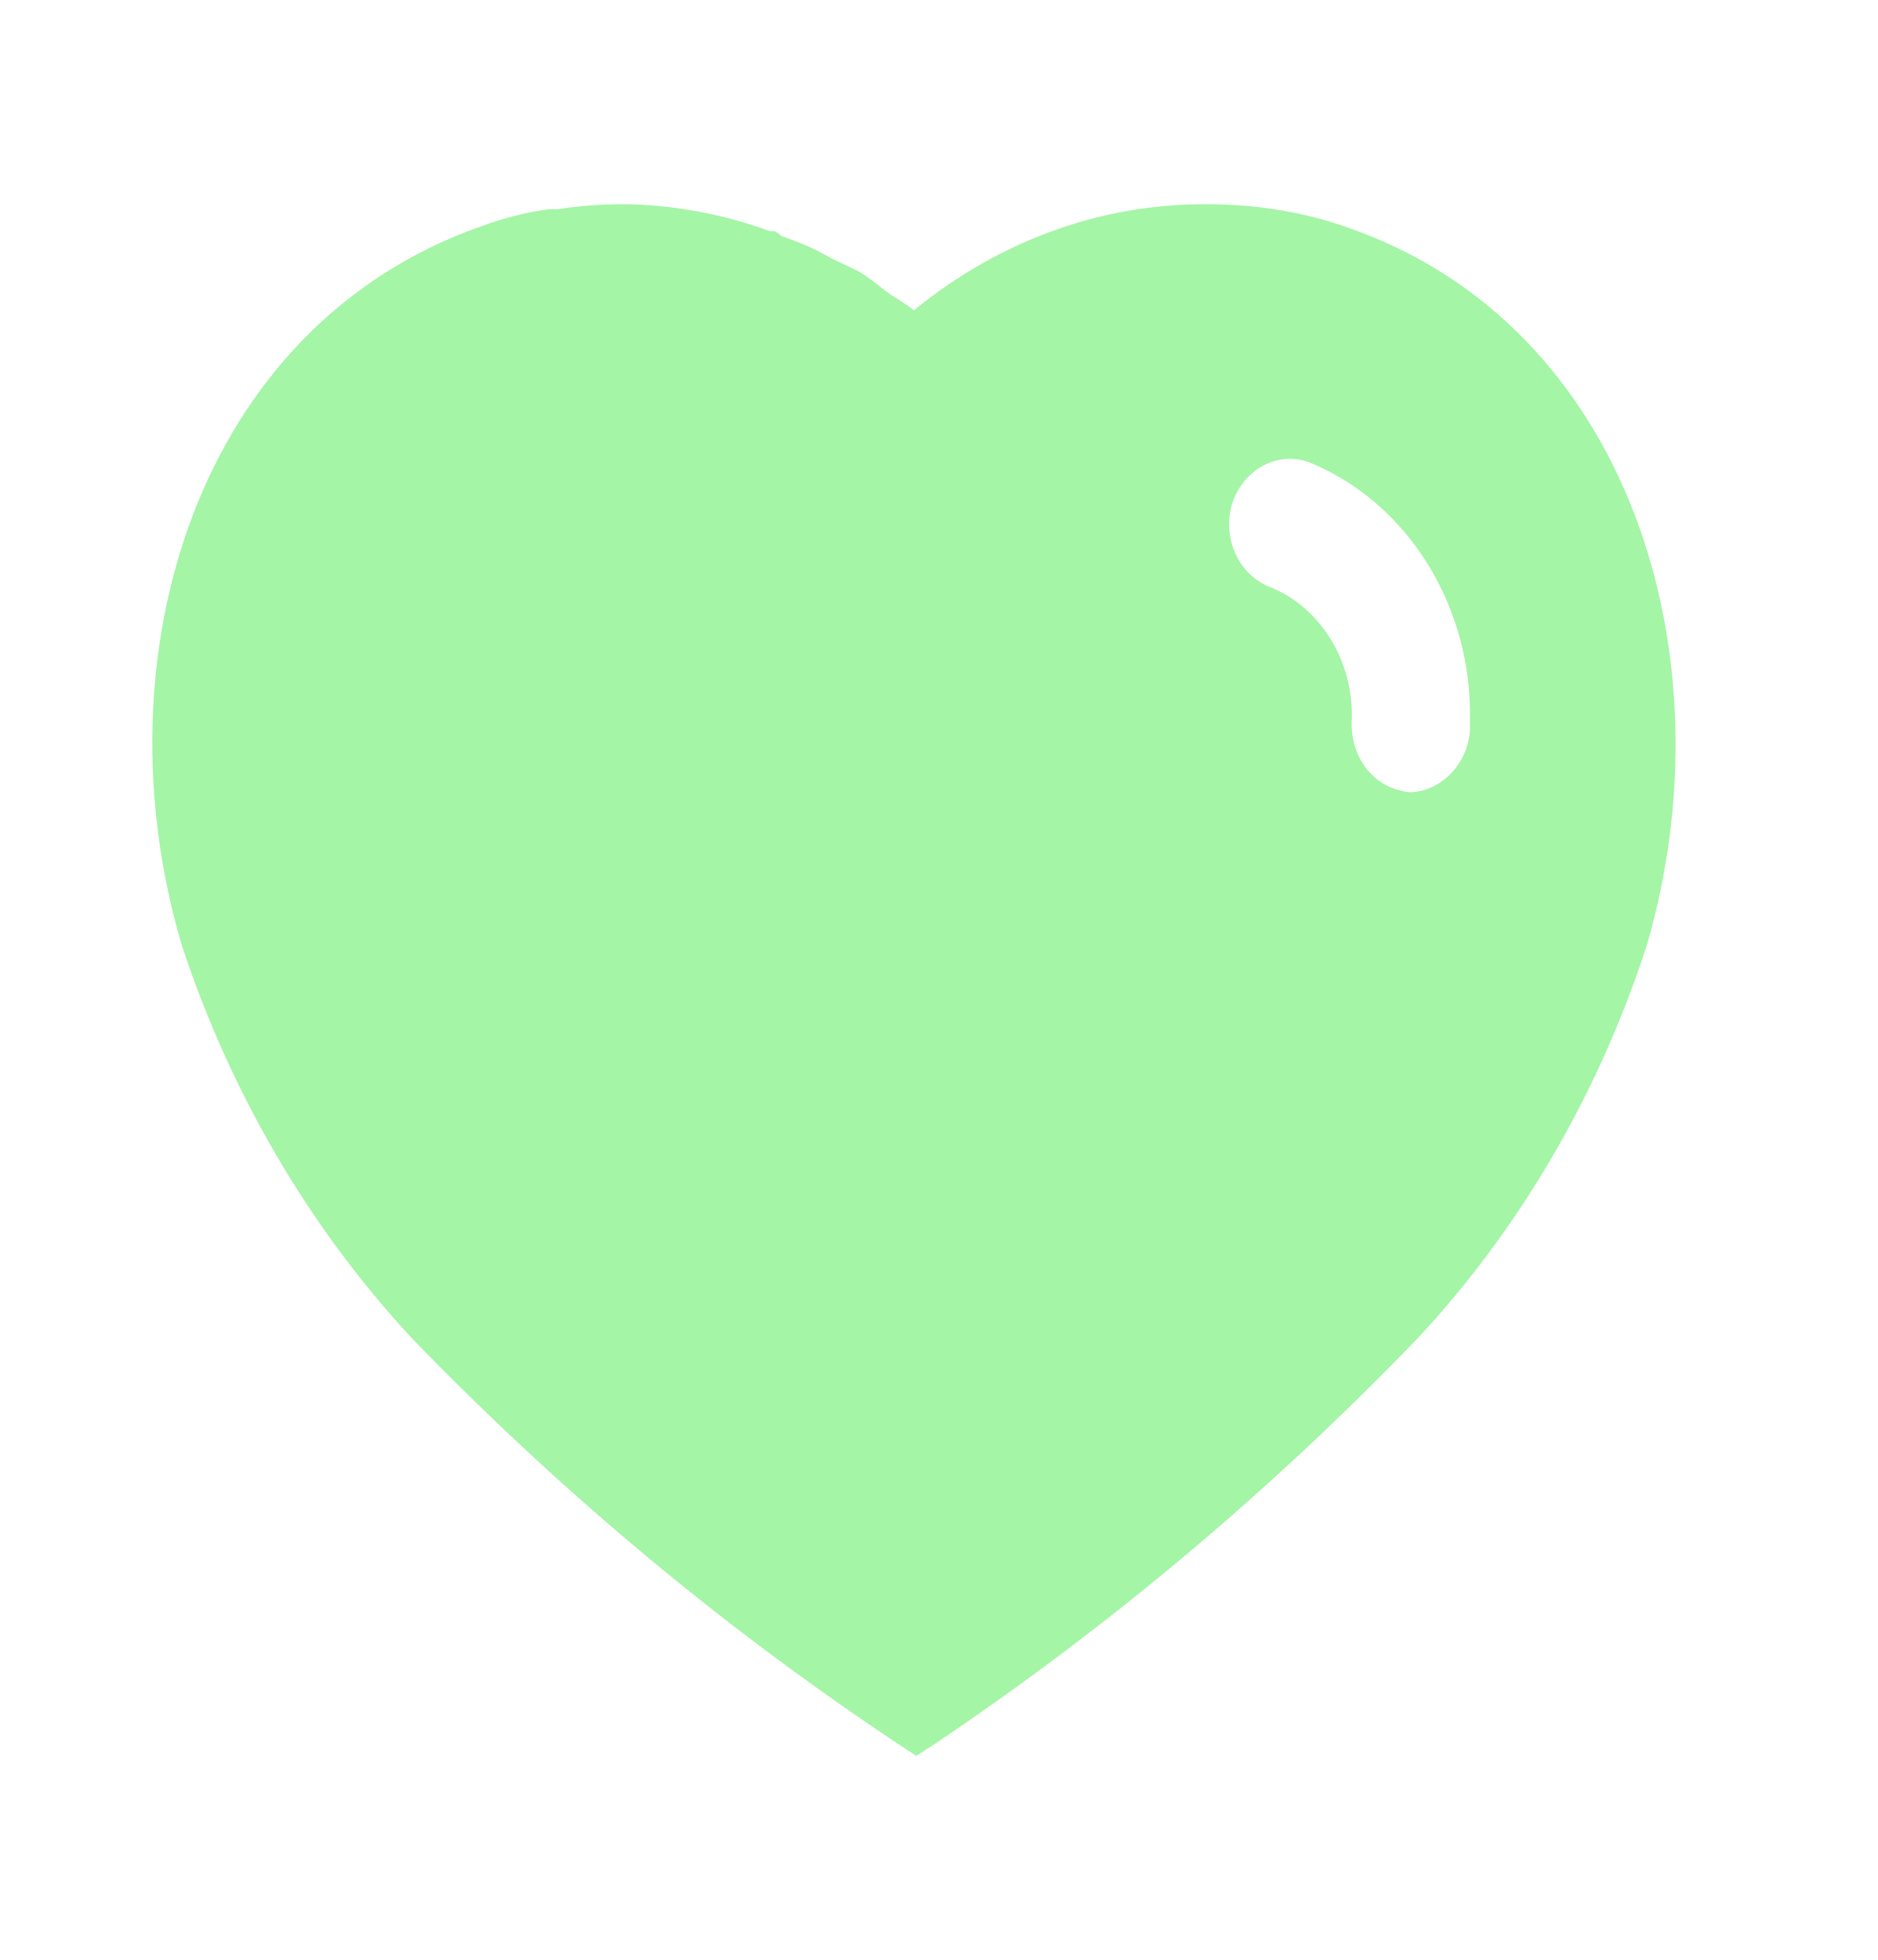
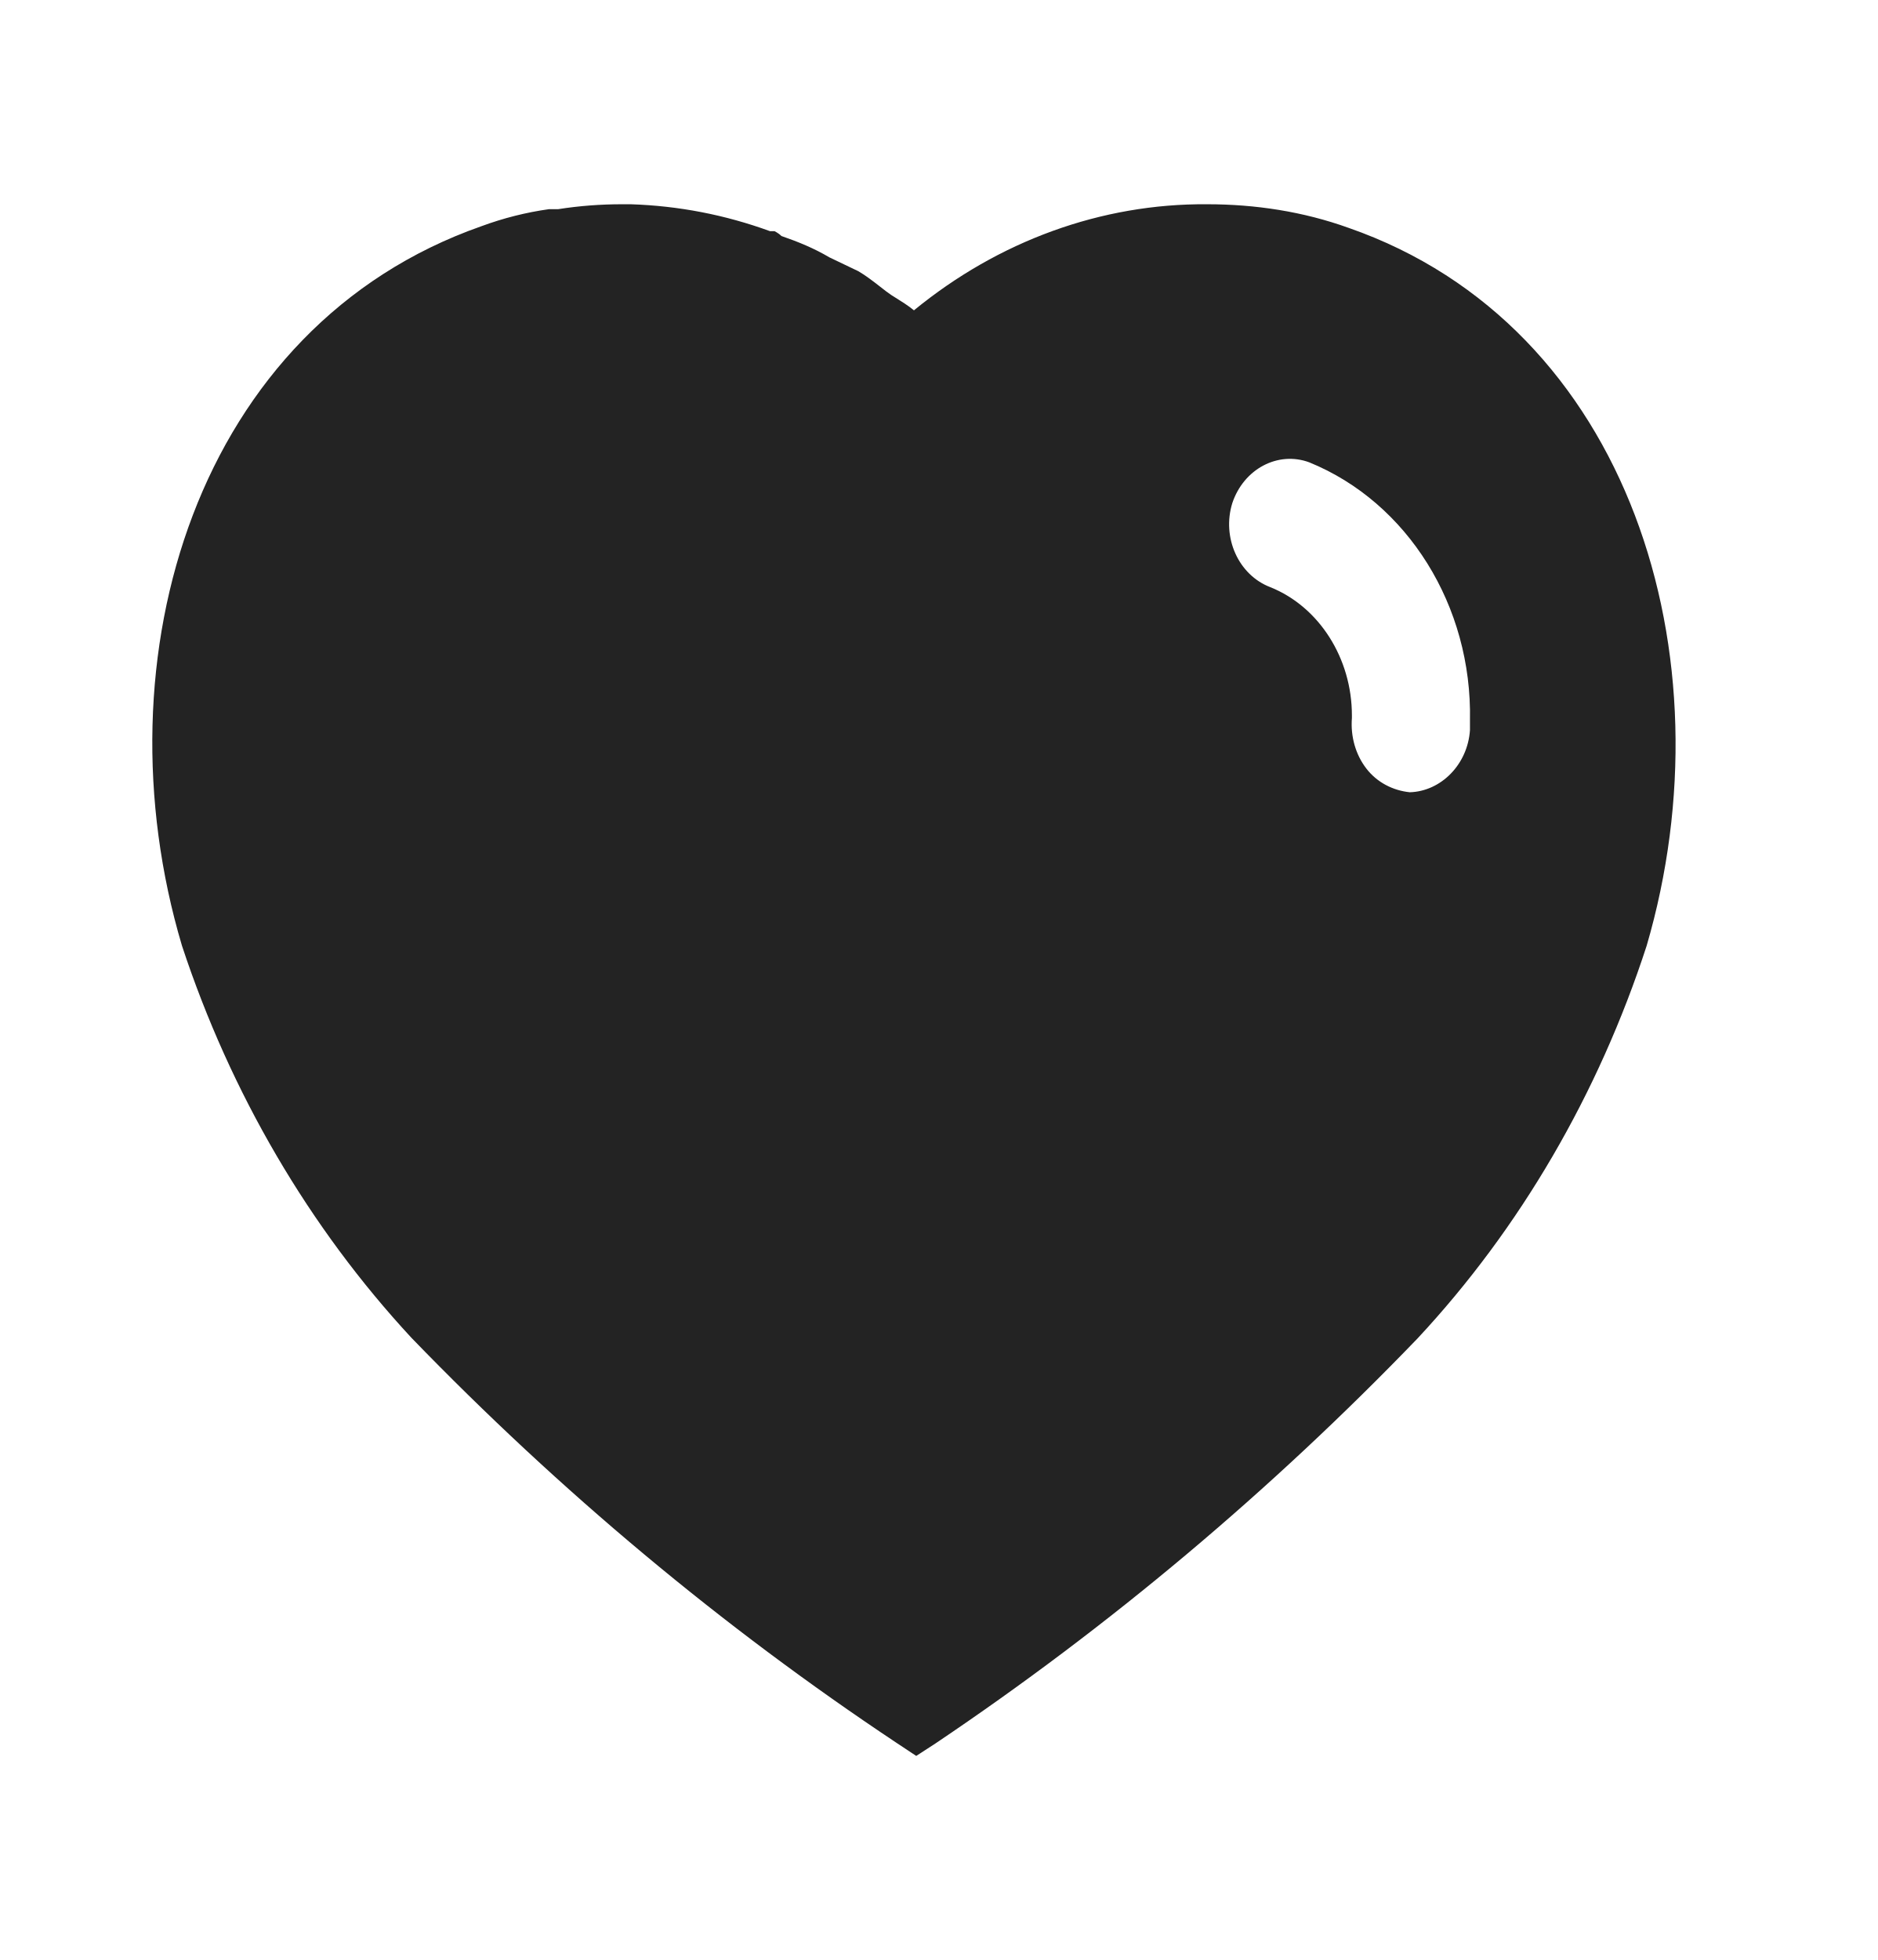
<svg xmlns="http://www.w3.org/2000/svg" width="23" height="24" viewBox="0 0 23 24" fill="none">
-   <path fill-rule="evenodd" clip-rule="evenodd" d="M14.785 2.501C15.374 2.501 15.962 2.59 16.52 2.791C19.963 3.991 21.204 8.041 20.168 11.581C19.58 13.39 18.619 15.041 17.361 16.39C15.559 18.26 13.583 19.92 11.455 21.35L11.222 21.501L10.979 21.34C8.844 19.92 6.856 18.26 5.038 16.38C3.788 15.031 2.826 13.39 2.229 11.581C1.175 8.041 2.416 3.991 5.896 2.77C6.167 2.67 6.446 2.6 6.726 2.561H6.838C7.1 2.52 7.36 2.501 7.621 2.501H7.724C8.311 2.52 8.88 2.63 9.432 2.831H9.487C9.524 2.85 9.552 2.871 9.571 2.89C9.777 2.961 9.972 3.041 10.158 3.151L10.513 3.321C10.598 3.37 10.695 3.444 10.778 3.509C10.83 3.55 10.878 3.587 10.914 3.611C10.929 3.62 10.945 3.63 10.96 3.64C11.04 3.69 11.124 3.742 11.194 3.8C12.23 2.951 13.489 2.491 14.785 2.501ZM17.267 9.701C17.649 9.69 17.976 9.361 18.004 8.94V8.821C18.032 7.42 17.24 6.151 16.035 5.661C15.653 5.52 15.233 5.741 15.093 6.161C14.963 6.581 15.168 7.041 15.559 7.19C16.157 7.43 16.558 8.061 16.558 8.76V8.791C16.54 9.02 16.604 9.241 16.735 9.411C16.866 9.581 17.061 9.68 17.267 9.701Z" fill="#A4F5A6" />
+   <path fill-rule="evenodd" clip-rule="evenodd" d="M14.785 2.501C15.374 2.501 15.962 2.59 16.52 2.791C19.963 3.991 21.204 8.041 20.168 11.581C19.58 13.39 18.619 15.041 17.361 16.39C15.559 18.26 13.583 19.92 11.455 21.35L11.222 21.501L10.979 21.34C8.844 19.92 6.856 18.26 5.038 16.38C3.788 15.031 2.826 13.39 2.229 11.581C1.175 8.041 2.416 3.991 5.896 2.77C6.167 2.67 6.446 2.6 6.726 2.561H6.838C7.1 2.52 7.36 2.501 7.621 2.501H7.724C8.311 2.52 8.88 2.63 9.432 2.831H9.487C9.524 2.85 9.552 2.871 9.571 2.89C9.777 2.961 9.972 3.041 10.158 3.151L10.513 3.321C10.598 3.37 10.695 3.444 10.778 3.509C10.83 3.55 10.878 3.587 10.914 3.611C10.929 3.62 10.945 3.63 10.96 3.64C11.04 3.69 11.124 3.742 11.194 3.8C12.23 2.951 13.489 2.491 14.785 2.501ZM17.267 9.701C17.649 9.69 17.976 9.361 18.004 8.94V8.821C18.032 7.42 17.24 6.151 16.035 5.661C15.653 5.52 15.233 5.741 15.093 6.161C14.963 6.581 15.168 7.041 15.559 7.19C16.157 7.43 16.558 8.061 16.558 8.76V8.791C16.54 9.02 16.604 9.241 16.735 9.411C16.866 9.581 17.061 9.68 17.267 9.701Z" fill="#232323" />
</svg>
